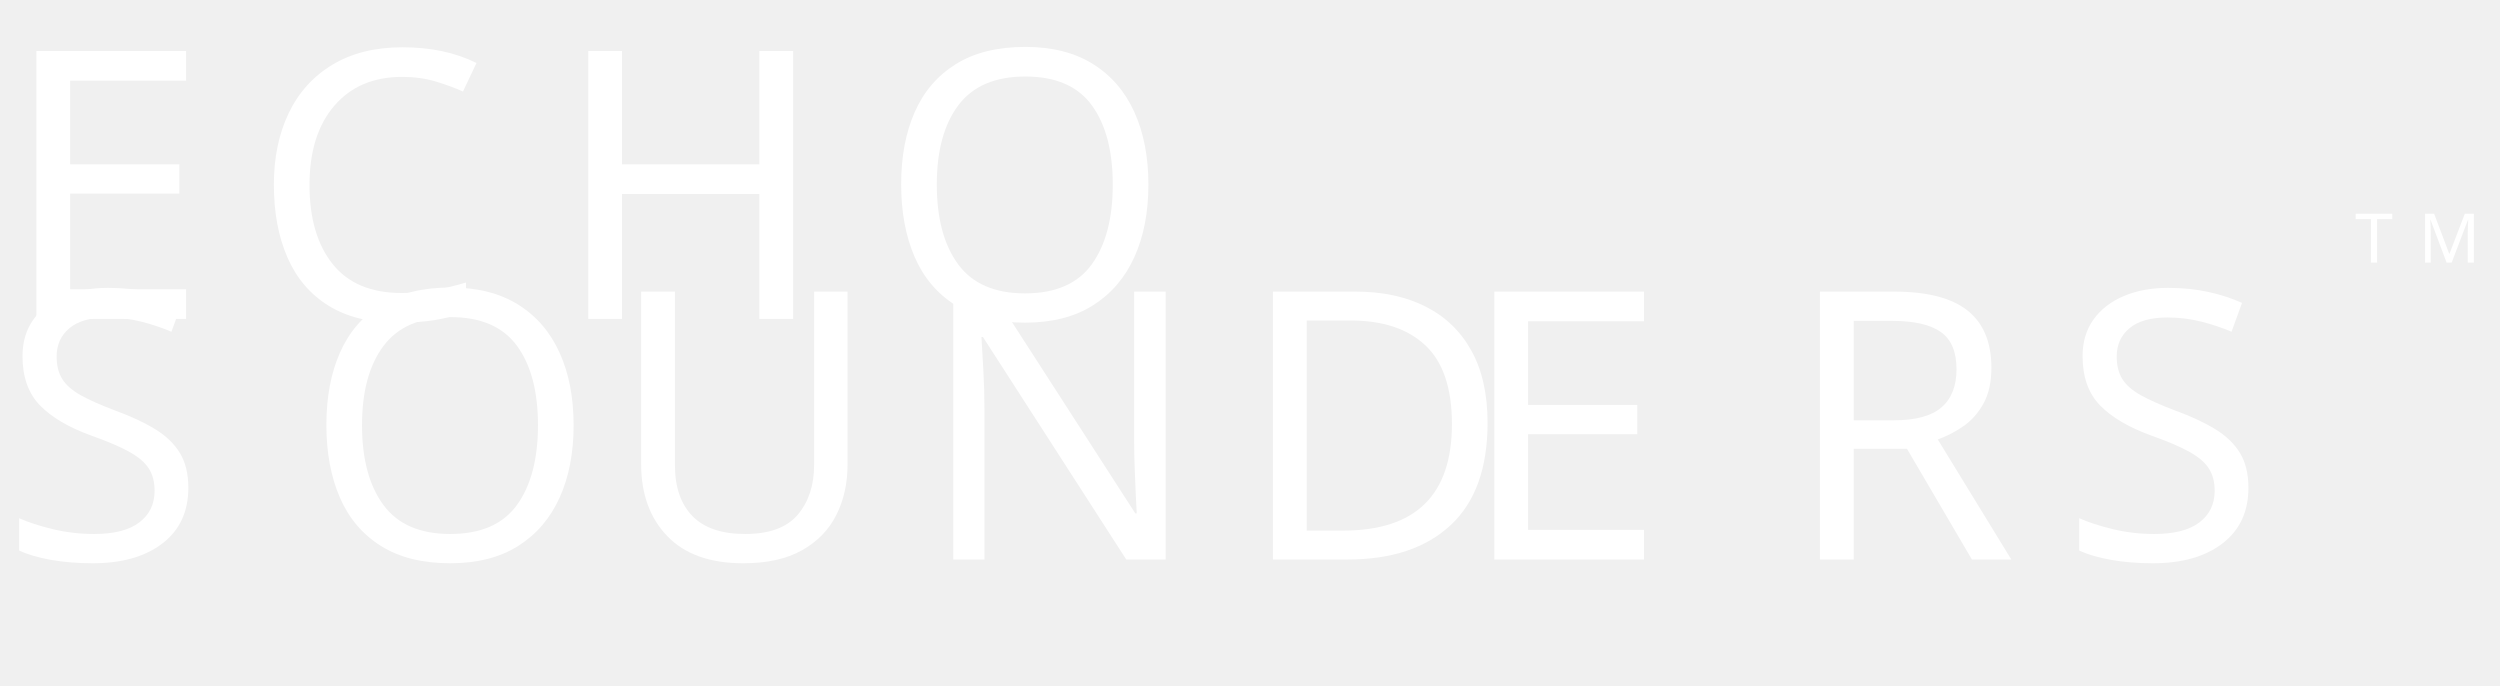
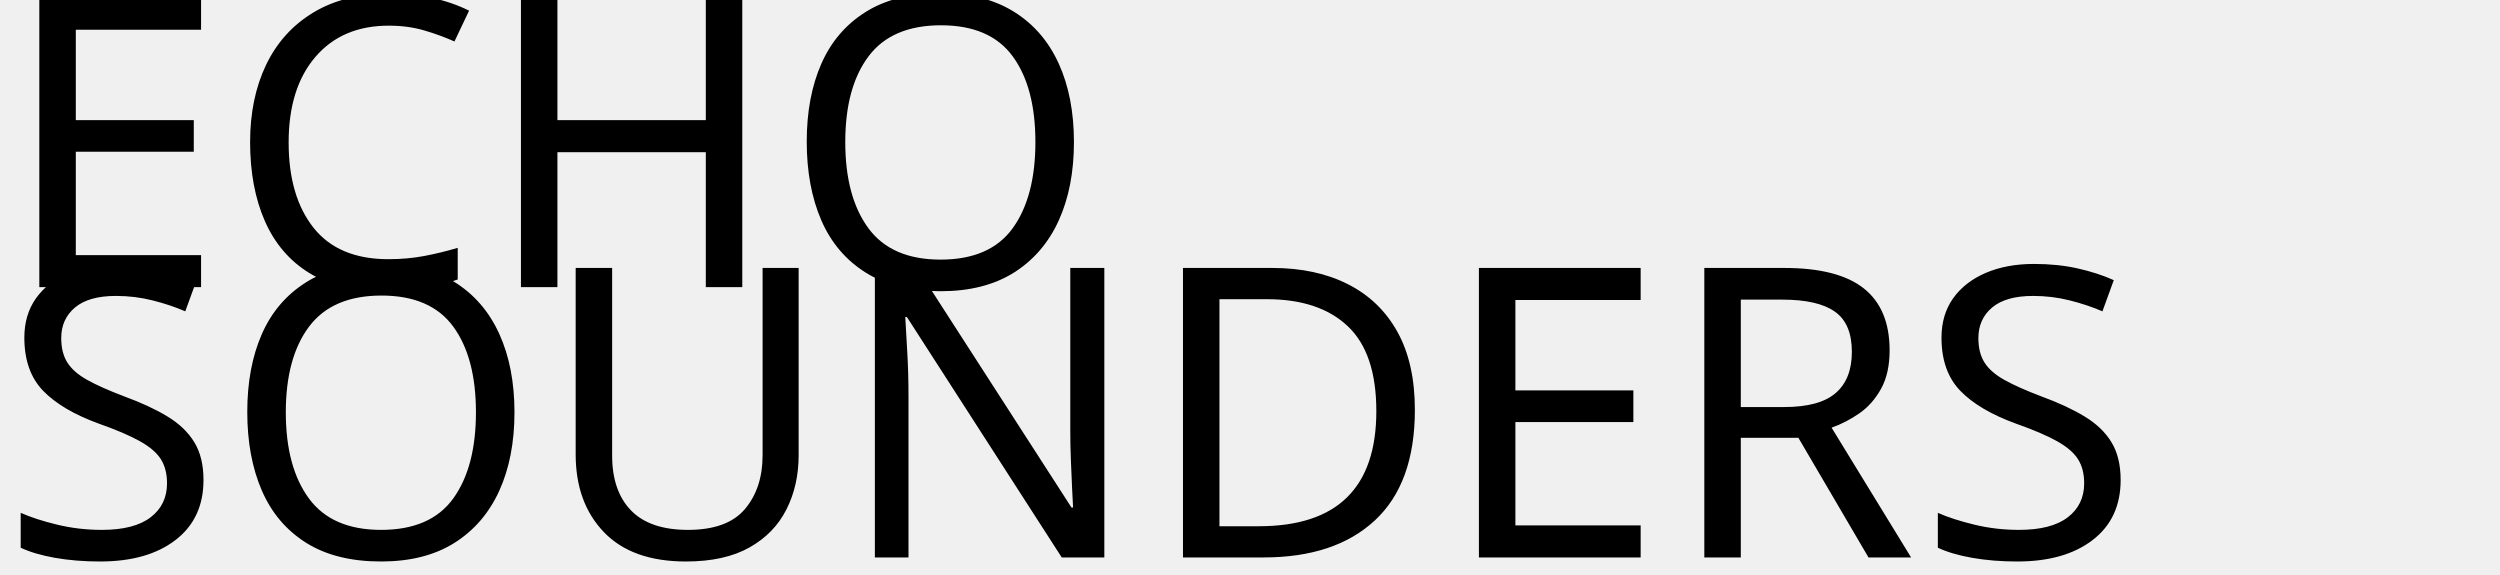
- <svg xmlns="http://www.w3.org/2000/svg" id="Capa_2" data-name="Capa 2" viewBox="0 0 829.8 227.42">
+ <svg xmlns="http://www.w3.org/2000/svg" id="Capa_2" data-name="Capa 2" viewBox="10 20 740 170">
  <defs>
    <style>
      .cls-1 {
        letter-spacing: -.13em;
      }

      .cls-2 {
        letter-spacing: -.14em;
      }

      .cls-3 {
        letter-spacing: -.15em;
      }

      .cls-4 {
        letter-spacing: -.15em;
      }

      .cls-5 {
        letter-spacing: -.14em;
      }

      .cls-6 {
        letter-spacing: -.14em;
      }

      .cls-7 {
        font-family: PPMonumentExtended-Light, 'PP Monument Extended';
        font-size: 22.72px;
        font-weight: 300;
      }

      .cls-7, .cls-8 {
-         fill: #fff;
+         fill: #000000ff;
      }

      .cls-9 {
        letter-spacing: -.16em;
      }

      .cls-10 {
        letter-spacing: -.15em;
      }

      .cls-8 {
        font-family: MonumentExtended-Regular, 'Monument Extended';
        font-size: 124.53px;
      }

      .cls-11 {
        letter-spacing: -.13em;
      }

      .cls-12 {
        letter-spacing: -.05em;
      }
+ 
+       #LOGO {
+         font-size: 120px;
+         font-family: "Arial";
+         font-weight: "700"; 
+       }
+ 
    </style>
  </defs>
-   <g id="LOGO">
-     <text class="cls-8" transform="translate(0 105.85)">
-       <tspan class="cls-10" x="0" y="0">E</tspan>
-       <tspan class="cls-6" x="83.31" y="0">C</tspan>
-       <tspan class="cls-3" x="183.18" y="0">H</tspan>
-       <tspan class="cls-1" x="291.52" y="0">O</tspan>
-       <tspan class="cls-4" x="0" y="79.86">S</tspan>
-       <tspan class="cls-5" x="100.74" y="79.86">O</tspan>
-       <tspan class="cls-6" x="201.61" y="79.86">U</tspan>
-       <tspan class="cls-2" x="304.34" y="79.86">N</tspan>
-       <tspan class="cls-6" x="410.44" y="79.86">DE</tspan>
-       <tspan class="cls-9" x="592" y="79.86">R</tspan>
-       <tspan class="cls-11" x="683.78" y="79.86">S</tspan>
+   <g id="LOGO" style="font-family: 'Monument Extended', sans-serif;">
+     <text transform="translate(10 105)">
+       <tspan>ECHO</tspan>
    </text>
-     <text class="cls-7" transform="translate(781.66 87.16)">
-       <tspan class="cls-12" x="0" y="0">T</tspan>
-       <tspan x="21.06" y="0">M</tspan>
+     <text transform="translate(10 185)">
+       <tspan>SOUNDERS</tspan>
    </text>
  </g>
</svg>
